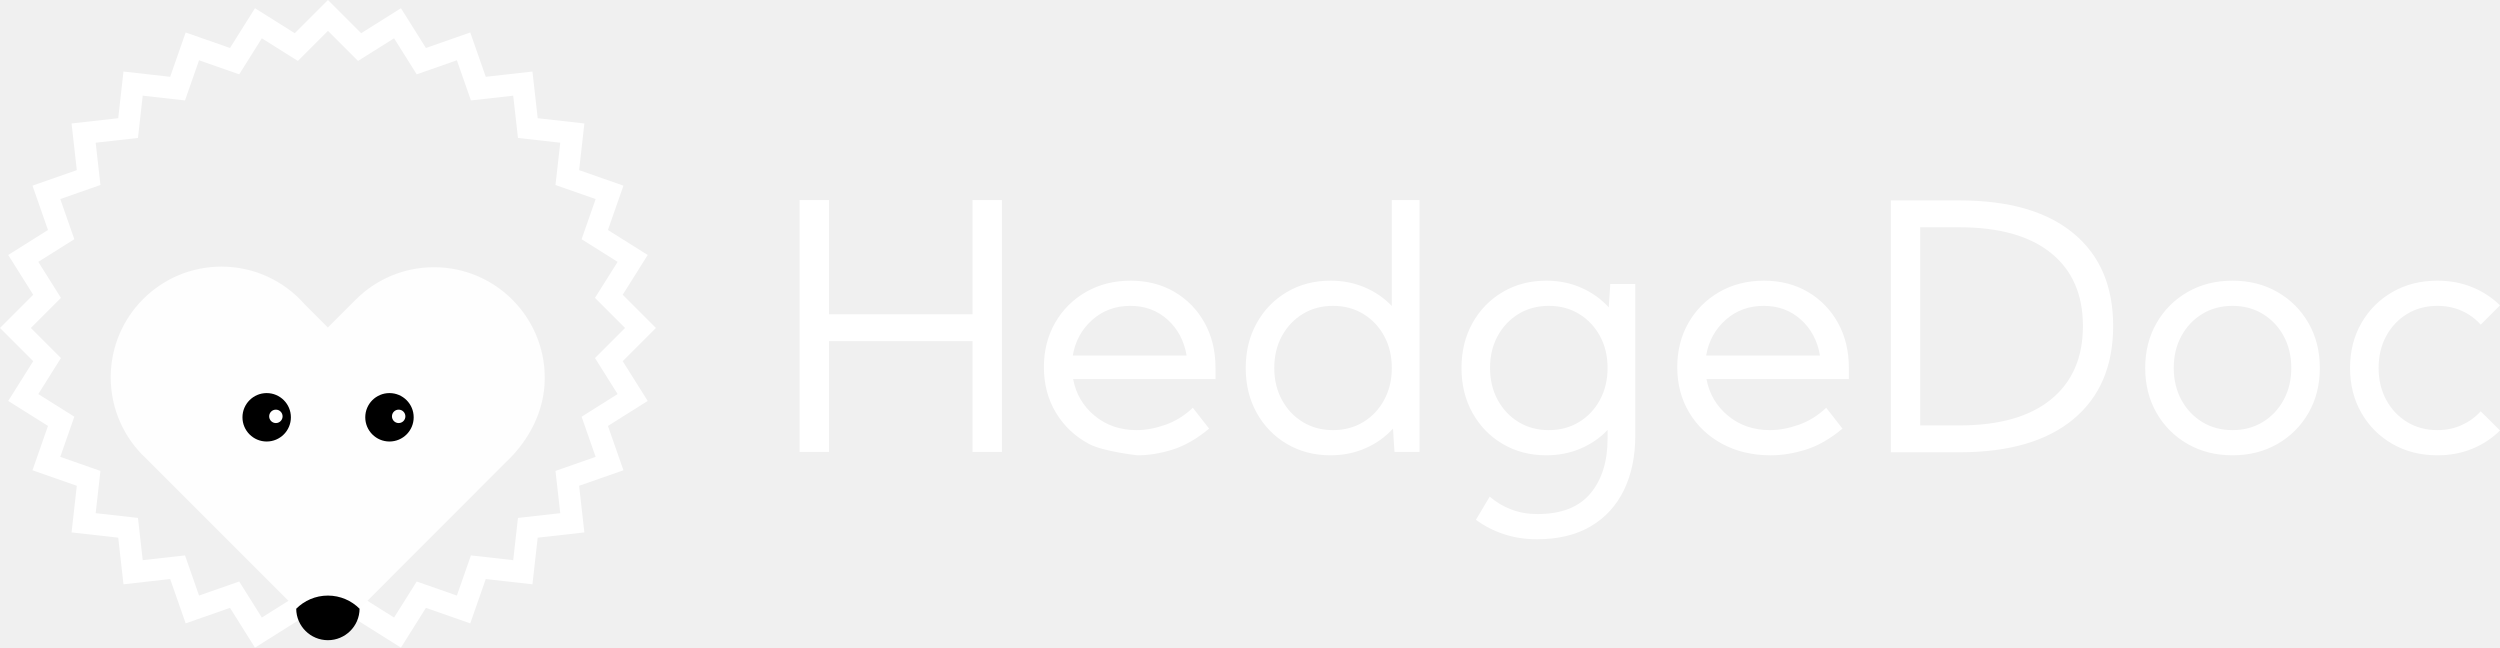
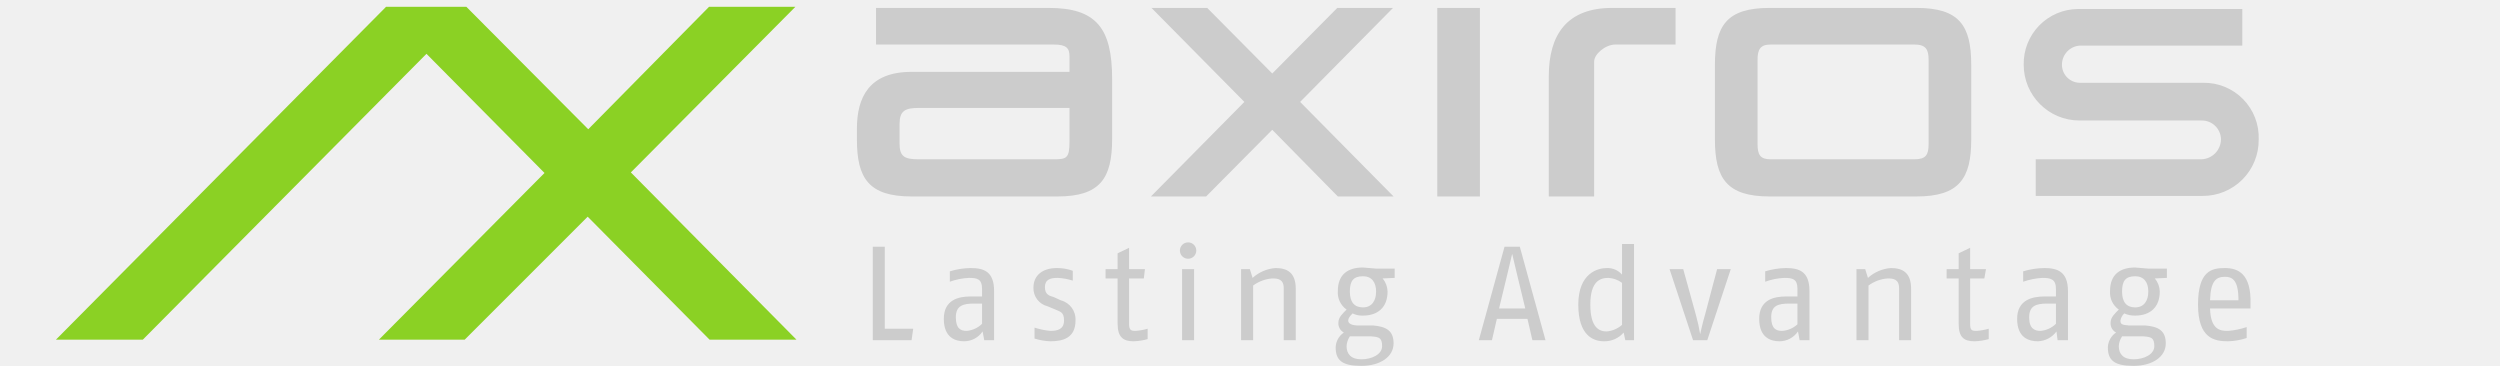
- <svg xmlns="http://www.w3.org/2000/svg" clip-rule="evenodd" fill-rule="evenodd" height="430.079" stroke-linejoin="round" stroke-miterlimit="2" viewBox="0 0 1660.241 430.079" width="1660.241">
-   <g fill-rule="nonzero" transform="translate(10.24244 10.24245)">
-     <path d="m0-124.766-6.399 6.398-7.662-4.814-4.812 7.662-8.541-2.989-2.988 8.54-8.993-1.013-1.011 8.991-8.992 1.013 1.012 8.991-8.541 2.989 2.988 8.54-7.661 4.815 4.815 7.662-6.399 6.399 6.398 6.398-4.814 7.661 7.661 4.814-2.988 8.541 8.541 2.988-1.012 8.985 8.992 1.011 1.011 8.985 8.993-1.015 2.988 8.54 8.541-2.988 4.812 7.662 7.662-4.813h12.796l7.661 4.813 4.814-7.66 8.541 2.988 2.988-8.54 8.992 1.014 1.014-8.985 8.99-1.012-1.012-8.985 8.54-2.988-2.988-8.541 7.662-4.815-4.815-7.66 6.398-6.398-6.398-6.399 4.815-7.66-7.662-4.814 2.988-8.542-8.54-2.988 1.014-8.991-8.992-1.015-1.013-8.991-8.991 1.013-2.989-8.54-8.54 2.989-4.814-7.663-7.663 4.815z" fill="none" stroke="#fff" stroke-linejoin="miter" stroke-miterlimit="2" stroke-width="4.41" transform="matrix(3.284956 0 0 3.284956 207.5566 409.8508)" />
-     <path d="m0-30.513c0-12.366-10.025-22.393-22.392-22.393-6.143 0-11.707 2.476-15.752 6.481l-.003-.002-5.705 5.706-4.665-4.665c-4.104-4.683-10.125-7.642-16.839-7.642-12.367 0-22.392 10.025-22.392 22.391 0 6.463 2.74 12.281 7.118 16.368l36.799 36.784 35.987-36.014c4.496-4.232 7.844-10.203 7.844-17.014" fill="#fefefe" transform="matrix(3.284956 0 0 3.284956 351.5353 341.0132)" />
-     <path d="m-4.558-8.253c1.645 1.64 2.662 3.904 2.662 6.406 0 2.5-1.017 4.766-2.662 6.405-3.514-.026-6.357-2.883-6.357-6.405s2.843-6.38 6.357-6.406" transform="matrix(0 -3.284956 -3.284956 0 201.444 379.05)" />
-     <path d="m-4.896-4.894c-2.704 0-4.895 2.191-4.895 4.894 0 2.704 2.191 4.896 4.895 4.896s4.896-2.192 4.896-4.896c0-2.703-2.192-4.894-4.896-4.894" transform="matrix(0 -3.284956 -3.284956 0 166.8609 250.8016)" />
-     <path d="m-1.356-1.355c-.751 0-1.356.607-1.356 1.356 0 .748.605 1.355 1.356 1.355.749 0 1.357-.607 1.357-1.355 0-.749-.608-1.356-1.357-1.356" fill="#fff" transform="matrix(0 -3.284956 -3.284956 0 172.9693 261.8032)" />
-     <path d="m-4.896-4.894c-2.704 0-4.895 2.191-4.895 4.896 0 2.703 2.191 4.894 4.895 4.894s4.896-2.191 4.896-4.894c0-2.705-2.192-4.896-4.896-4.896" transform="matrix(0 -3.284956 -3.284956 0 248.406 250.8016)" />
-     <g fill="#fff">
-       <path d="m-1.357-1.356c-.751 0-1.356.608-1.356 1.358 0 .748.605 1.355 1.356 1.355.749 0 1.357-.607 1.357-1.355 0-.75-.608-1.358-1.357-1.358" transform="matrix(0 -3.284956 -3.284956 0 254.514 261.7989)" />
-       <path d="m914.053 122.625v70.361c-4.98-5.276-10.966-9.399-17.953-12.375-6.99-2.973-14.572-4.461-22.748-4.461-10.778 0-20.426 2.506-28.938 7.525s-15.205 11.896-20.07 20.631c-4.872 8.738-7.307 18.677-7.307 29.826 0 11.156 2.435 21.101 7.307 29.832 4.865 8.735 11.559 15.61 20.07 20.629s18.16 7.529 28.938 7.529c8.4 0 16.168-1.58 23.307-4.74 7.135-3.16 13.193-7.49 18.176-12.992l1.006 15.502h16.611v-167.268zm-393.295.002v167.266h19.516v-73.596h95.34v73.596h19.512v-167.266h-19.512v75.828h-95.34v-75.828zm724.699.221v167.268h45.496c32.859 0 58.098-7.323 75.715-21.971 17.617-14.641 26.428-35.273 26.428-61.885 0-26.539-8.81-47.077-26.428-61.609s-42.855-21.803-75.715-21.803zm19.516 17.846h25.98c26.464 0 46.761 5.705 60.887 17.113 14.122 11.415 21.186 27.564 21.186 48.453 0 20.961-7.064 37.208-21.186 48.729-14.125 11.524-34.423 17.287-60.887 17.287h-25.98zm-248.33 35.455c-10.778 0-20.424 2.51-28.936 7.529-8.511 5.019-15.207 11.894-20.072 20.629-4.872 8.735-7.305 18.676-7.305 29.828 0 11.152 2.433 21.095 7.305 29.83 4.865 8.735 11.561 15.611 20.072 20.631 8.511 5.019 18.158 7.525 28.936 7.525 8.176 0 15.76-1.488 22.75-4.461 6.987-2.973 12.971-7.096 17.951-12.375v5.795c0 15.167-3.81 27.301-11.428 36.41-7.624 9.103-19.348 13.656-35.182 13.656-6.245 0-12.043-1.021-17.395-3.064-5.354-2.047-10.113-4.89-14.275-8.529l-9.143 15.387c5.499 4.09 11.669 7.263 18.508 9.533 6.839 2.27 14.16 3.4 21.969 3.4 14.198 0 26.148-2.88 35.852-8.639 9.7-5.762 17.04-13.811 22.023-24.143 4.98-10.334 7.469-22.377 7.469-36.131v-100.582h-16.615l-1.004 15.502c-4.98-5.502-11.037-9.832-18.176-12.992-7.135-3.16-14.905-4.74-23.305-4.74zm591.766.002c-11.152 0-21.097 2.51-29.832 7.529-8.735 5.016-15.61 11.891-20.629 20.629-5.016 8.735-7.525 18.674-7.525 29.826 0 11.152 2.509 21.097 7.525 29.828 5.019 8.738 11.894 15.613 20.629 20.629 8.735 5.019 18.68 7.529 29.832 7.529 8.4 0 16.129-1.449 23.191-4.35 7.063-2.901 13.195-6.951 18.398-12.154l-12.824-12.711c-3.495 3.866-7.693 6.91-12.598 9.141-4.908 2.23-10.298 3.348-16.168 3.348-7.509 0-14.201-1.783-20.074-5.354-5.873-3.567-10.503-8.475-13.883-14.717-3.384-6.245-5.072-13.309-5.072-21.189 0-7.953 1.689-15.034 5.072-21.242 3.38-6.205 8.009-11.095 13.883-14.662 5.873-3.571 12.565-5.354 20.074-5.354 5.87 0 11.26 1.096 16.168 3.287 4.904 2.194 9.102 5.259 12.598 9.201l12.824-12.824c-5.203-5.128-11.336-9.142-18.398-12.043-7.063-2.901-14.792-4.348-23.191-4.348zm-867.867.002c-11.001 0-20.85 2.494-29.549 7.471-8.699 4.983-15.538 11.806-20.518 20.465s-7.473 18.491-7.473 29.496c0 11.3 2.656 21.37 7.975 30.217 5.312 8.846 12.655 15.779 22.023 20.799 9.365 5.016 32.113 7.525 32.113 7.525 7.509 0 15.295-1.266 23.363-3.795 8.065-2.526 16.148-7.17 24.252-13.938l-10.816-13.826c-5.502 5.203-11.597 8.978-18.285 11.32-6.695 2.339-13.048 3.512-19.072 3.512-10.854 0-20.127-3.18-27.82-9.533-7.693-6.36-12.469-14.481-14.328-24.369h94.561v-7.469c0-11.225-2.418-21.189-7.25-29.885-4.832-8.699-11.486-15.536-19.961-20.52-8.475-4.977-18.21-7.471-29.215-7.471zm420.613 0c-11.001 0-20.848 2.494-29.547 7.471-8.698 4.983-15.54 11.806-20.52 20.465s-7.473 18.491-7.473 29.496c0 11.3 2.658 21.37 7.977 30.217 5.312 8.846 12.656 15.779 22.021 20.799 9.365 5.016 20.071 7.525 32.113 7.525 7.509 0 15.295-1.266 23.363-3.795 8.065-2.526 16.15-7.17 24.254-13.938l-10.818-13.826c-5.502 5.203-11.595 8.978-18.283 11.32-6.691 2.339-13.05 3.512-19.074 3.512-10.854 0-20.125-3.18-27.818-9.533-7.693-6.36-12.471-14.481-14.33-24.369h94.561v-7.469c0-11.225-2.418-21.189-7.25-29.885-4.832-8.699-11.484-15.536-19.959-20.52-8.475-4.977-18.212-7.471-29.217-7.471zm311.211 0c-11.152 0-21.091 2.506-29.826 7.525-8.738 5.019-15.613 11.896-20.633 20.631-5.016 8.735-7.527 18.677-7.527 29.826 0 11.152 2.511 21.097 7.527 29.832 5.019 8.735 11.895 15.609 20.633 20.629 8.735 5.019 18.674 7.525 29.826 7.525 11.149 0 21.093-2.506 29.828-7.525 8.735-5.019 15.61-11.894 20.629-20.629 5.019-8.735 7.525-18.68 7.525-29.832 0-11.149-2.506-21.091-7.525-29.826-5.019-8.735-11.894-15.611-20.629-20.631-8.735-5.019-18.679-7.525-29.828-7.525zm-454.049 16.723c7.506 0 14.2 1.785 20.07 5.355 5.873 3.567 10.503 8.458 13.883 14.66 3.384 6.209 5.074 13.291 5.074 21.244 0 7.881-1.691 14.943-5.074 21.188-3.38 6.245-8.009 11.15-13.883 14.721-5.87 3.567-12.564 5.352-20.07 5.352-7.509 0-14.202-1.784-20.072-5.352-5.873-3.571-10.503-8.476-13.883-14.721-3.387-6.245-5.074-13.307-5.074-21.188 0-7.953 1.687-15.036 5.074-21.244 3.38-6.202 8.009-11.093 13.883-14.66 5.87-3.571 12.563-5.355 20.072-5.355zm-143.293.002c7.509 0 14.2 1.784 20.07 5.352 5.873 3.571 10.503 8.459 13.887 14.664 3.38 6.209 5.072 13.291 5.072 21.24 0 7.881-1.692 14.945-5.072 21.189-3.384 6.245-8.013 11.151-13.887 14.719-5.87 3.571-12.561 5.355-20.07 5.355s-14.2-1.785-20.07-5.355c-5.873-3.567-10.503-8.474-13.883-14.719-3.384-6.245-5.076-13.309-5.076-21.189 0-7.95 1.693-15.032 5.076-21.24 3.38-6.205 8.009-11.093 13.883-14.664 5.87-3.567 12.561-5.352 20.07-5.352zm-134.592.002c9.737 0 17.988 3.065 24.752 9.201 6.764 6.133 10.966 14.067 12.602 23.807h-75.604c1.636-9.589 5.948-17.489 12.936-23.697 6.987-6.205 15.427-9.311 25.314-9.311zm420.615 0c9.737 0 17.988 3.065 24.752 9.201 6.764 6.133 10.966 14.067 12.602 23.807h-75.603c1.636-9.589 5.948-17.489 12.935-23.697 6.987-6.205 15.427-9.311 25.314-9.311zm311.318 0c7.506 0 14.202 1.781 20.072 5.352 5.873 3.571 10.501 8.459 13.885 14.664 3.38 6.205 5.072 13.287 5.072 21.24 0 7.881-1.692 14.945-5.072 21.189-3.384 6.245-8.011 11.148-13.885 14.719-5.87 3.567-12.566 5.352-20.072 5.352-7.509 0-14.2-1.784-20.07-5.352-5.873-3.571-10.503-8.474-13.883-14.719-3.387-6.245-5.074-13.309-5.074-21.189 0-7.953 1.687-15.035 5.074-21.24 3.38-6.205 8.009-11.093 13.883-14.664 5.87-3.571 12.561-5.352 20.07-5.352z" stroke-width="3.285" />
+ <svg xmlns="http://www.w3.org/2000/svg" width="121.035mm" height="17.714mm" viewBox="0 0 121.035 17.714" version="1.1" id="svg1">
+   <defs id="defs1" />
+   <g id="layer1" transform="translate(-0.9969222,-0.08551177)">
+     <path id="AX" fill="#8bd124" d="m 31.539,8.433 7.964,-8.017 h -4.18 l -5.847,5.927 -5.9,-5.927 H 19.686 L 3.705,16.529 h 4.207 L 21.644,2.691 l 5.715,5.768 -8.017,8.07 h 4.154 l 5.953,-5.953 5.9,5.953 h 4.207 z" style="stroke-width:0.265" />
+     <g fill="#cccccc" id="g4" transform="matrix(0.2645833,0,0,0.2645833,-8.289953,-17.5493)">
+       <path id="axiros_lasting_advantage" d="m 279.9,102.6 -12,-12.2 -12.1,12.2 h -10.1 l 17.1,-17.3 -17,-17.2 H 256 l 11.9,12 11.9,-12 H 290 l -17,17.2 17.1,17.3 z m 18.2,0 V 68.1 h 7.8 v 34.5 z m 32.6,-27.8 c -1.9,0 -3.9,1.8 -3.9,3.1 v 24.7 h -8.3 v -22 c 0,-7.7 3.4,-12.5 11.6,-12.5 h 11.6 v 6.7 z m 55.1,27.8 h -26.9 c -7.8,0 -10,-3.3 -10,-10.4 V 78.5 c 0,-7.2 2.2,-10.4 10,-10.4 h 26.9 c 7.8,0 10,3.2 10,10.4 v 13.7 c 0,7.1 -2.2,10.4 -10,10.4 z m 2.2,-25 c 0,-1.9 -0.5,-2.8 -2.6,-2.8 h -26.3 c -1.9,0 -2.4,0.9 -2.4,2.8 V 93 c 0,2 0.5,2.8 2.4,2.8 h 26.3 c 2.1,0 2.6,-0.8 2.6,-2.8 z m 50.1,24.9 h -30.5 v -6.7 h 30.3 a 3.7,3.7 0 0 0 3.6,-3.7 3.5,3.5 0 0 0 -3.6,-3.4 h -22.3 a 10.2,10.2 0 0 1 -10.2,-10.2 10,10 0 0 1 9.9,-10.2 h 30.1 V 75 h -29.8 a 3.5,3.5 0 0 0 -3.2,3.5 3.3,3.3 0 0 0 3.2,3.3 h 22.6 a 10,10 0 0 1 10.2,10.4 10.2,10.2 0 0 1 -10.3,10.3 z M 230.8,86.4 h -27.5 c -2.6,0 -3.6,0.5 -3.6,3 v 3.5 c 0,2.5 1,2.9 3.6,2.9 h 24.6 c 2.4,0 2.9,-0.2 2.9,-3.3 z m -28.9,16.2 c -7.8,0 -10,-3.3 -10,-10.4 v -2 c 0,-5.7 2.2,-10.4 10,-10.4 h 28.9 V 77 c 0,-1.5 -0.5,-2.2 -2.9,-2.2 H 195.4 V 68.1 H 227 c 8.7,0 11.6,3.7 11.6,13 v 11 c 0,7.2 -2.2,10.5 -10,10.5 z m 0,26.3 h -7.1 v -17.1 h 2.2 v 15 h 5.2 z m 13.3,0 -0.3,-1.6 a 4.1,4.1 0 0 1 -3.4,1.8 c -1.5,0 -3.7,-0.6 -3.7,-4.1 0,-3.5 2.7,-4.1 4.9,-4.1 h 2.1 v -1.4 c 0,-1.8 -0.9,-2 -2.4,-2 a 11.8,11.8 0 0 0 -3.5,0.7 v -1.9 a 13.5,13.5 0 0 1 3.8,-0.6 c 2.4,0 4.3,0.6 4.3,4.2 v 9 z m -0.4,-6.7 h -1.5 c -2,0 -3.3,0.4 -3.3,2.5 0,2.1 0.9,2.5 2,2.5 a 4.6,4.6 0 0 0 2.8,-1.3 z m 12.5,6.9 a 10.7,10.7 0 0 1 -2.9,-0.5 v -2 a 13.6,13.6 0 0 0 2.9,0.6 c 1.3,0 2.5,-0.3 2.5,-1.9 0,-1.6 -0.7,-1.6 -1.8,-2.1 l -1.2,-0.5 a 3.4,3.4 0 0 1 -2.6,-3.4 c 0,-2.3 1.7,-3.6 4.3,-3.6 a 8.3,8.3 0 0 1 2.9,0.5 v 1.8 a 10.5,10.5 0 0 0 -2.8,-0.5 c -1.3,0 -2.3,0.3 -2.3,1.7 0,1.4 0.9,1.6 1.6,1.8 l 1.3,0.6 a 3.6,3.6 0 0 1 2.7,3.7 c 0,3.2 -2.3,3.8 -4.6,3.8 z m 15.2,0 c -1.8,0 -2.9,-0.7 -2.9,-3.2 v -8.3 h -2.2 v -1.7 h 2.2 V 113 l 2.1,-1 v 3.9 h 2.9 l -0.2,1.7 h -2.7 v 8.3 c 0,1.2 0.4,1.3 1.2,1.3 a 10.9,10.9 0 0 0 2.2,-0.4 v 1.9 a 10.4,10.4 0 0 1 -2.6,0.4 z m 10,-15.1 a 1.5,1.5 0 0 1 0,-3 1.5,1.5 0 0 1 0,3 z m -1.1,14.9 v -13 h 2.2 v 13 z m 18.6,0 v -9.5 c 0,-1.7 -1.1,-1.8 -2.1,-1.8 a 6.7,6.7 0 0 0 -3.5,1.3 v 10 h -2.2 v -13 h 1.6 l 0.5,1.6 a 7,7 0 0 1 4.2,-1.8 c 2.1,0 3.7,0.8 3.7,3.8 v 9.4 z m 18.1,-11.3 a 3.9,3.9 0 0 1 0.9,2.4 c 0,2.9 -1.8,4.4 -4.5,4.4 a 3.8,3.8 0 0 1 -1.9,-0.4 c -0.5,0.5 -0.8,0.9 -0.8,1.3 0,0.4 0.3,0.8 1.5,0.9 h 3 c 2.4,0.2 3.8,0.9 3.8,3.3 0,2.4 -2.4,4.1 -5.9,4.1 -3.5,0 -4.7,-1 -4.7,-3.4 a 3.4,3.4 0 0 1 1.5,-2.7 1.9,1.9 0 0 1 -1,-1.8 c 0,-1 0.8,-1.7 1.5,-2.4 a 3.8,3.8 0 0 1 -1.6,-3.4 c 0,-3 1.8,-4.3 4.6,-4.3 l 2.4,0.2 h 3.4 v 1.7 z m -2.1,10.6 h -3.9 a 3.5,3.5 0 0 0 -0.6,1.8 c 0,1.4 0.8,2.4 2.7,2.4 1.9,0 3.8,-0.9 3.8,-2.4 0,-1.5 -0.5,-1.7 -2,-1.8 z m -1.5,-11 c -1.8,0 -2.4,0.9 -2.4,2.8 0,1.9 0.8,2.9 2.4,2.9 1.6,0 2.4,-1.2 2.4,-2.9 0,-1.7 -0.8,-2.8 -2.4,-2.8 z m 31,11.7 -0.9,-3.9 H 309 l -0.9,3.9 h -2.4 l 4.7,-17.1 h 2.8 l 4.7,17.1 z m -2.8,-12 -0.9,-3.8 -0.9,3.8 -1.5,6.2 h 4.8 z m 19.8,12 -0.3,-1.4 a 4.6,4.6 0 0 1 -3.6,1.6 c -1.8,0 -4.7,-0.9 -4.7,-6.7 0,-5.8 3.6,-6.7 5.2,-6.7 a 3.5,3.5 0 0 1 2.8,1.2 v -5.6 h 2.2 v 17.6 z m -0.6,-10.5 a 4.6,4.6 0 0 0 -2.5,-0.9 c -1.5,0 -3.3,0.6 -3.3,4.9 0,4.3 1.7,4.9 3,4.9 a 4.9,4.9 0 0 0 2.8,-1.2 z m 15.6,10.5 h -2.6 l -4.3,-13 h 2.5 l 2.3,8.3 a 33.1,33.1 0 0 1 0.8,3.6 c 0,0 0.4,-1.9 0.9,-3.6 l 2.2,-8.3 h 2.5 z m 16.9,0 -0.3,-1.6 a 4.1,4.1 0 0 1 -3.4,1.8 c -1.5,0 -3.7,-0.6 -3.7,-4.1 0,-3.5 2.7,-4.1 4.9,-4.1 h 2.1 v -1.4 c 0,-1.8 -0.9,-2 -2.4,-2 a 11.8,11.8 0 0 0 -3.5,0.7 v -1.9 a 13.5,13.5 0 0 1 3.8,-0.6 c 2.4,0 4.3,0.6 4.3,4.2 v 9 z m -0.4,-6.7 h -1.5 c -2.1,0 -3.3,0.4 -3.3,2.5 0,2.1 0.9,2.5 2,2.5 A 4.6,4.6 0 0 0 364,126 Z m 18.6,6.7 v -9.5 c 0,-1.7 -1.1,-1.8 -2.1,-1.8 a 6.7,6.7 0 0 0 -3.5,1.3 v 10 h -2.2 v -13 h 1.6 l 0.5,1.6 a 7,7 0 0 1 4.2,-1.8 c 2.1,0 3.7,0.8 3.7,3.8 v 9.4 z m 13.8,0.2 c -1.9,0 -2.9,-0.7 -2.9,-3.2 v -8.3 h -2.2 v -1.7 h 2.2 V 113 l 2.1,-1 v 3.9 h 2.9 l -0.3,1.7 h -2.6 v 8.3 c 0,1.2 0.3,1.3 1.2,1.3 a 10.9,10.9 0 0 0 2.2,-0.4 v 1.9 a 10.4,10.4 0 0 1 -2.6,0.4 z m 15.2,-0.2 -0.2,-1.6 a 4.4,4.4 0 0 1 -3.4,1.8 c -1.6,0 -3.8,-0.6 -3.8,-4.1 0,-3.5 2.8,-4.1 5,-4.1 h 2.1 v -1.4 c 0,-1.8 -1,-2 -2.5,-2 a 13.4,13.4 0 0 0 -3.5,0.7 v -1.9 a 13.8,13.8 0 0 1 3.9,-0.6 c 2.3,0 4.3,0.6 4.3,4.2 v 9 z m -0.3,-6.7 h -1.6 c -2,0 -3.3,0.4 -3.3,2.5 0,2.1 1,2.5 2.1,2.5 a 4.6,4.6 0 0 0 2.8,-1.3 z m 18.1,-4.6 a 3.9,3.9 0 0 1 0.9,2.4 c 0,2.9 -1.8,4.4 -4.5,4.4 a 4.5,4.5 0 0 1 -2,-0.4 2.4,2.4 0 0 0 -0.7,1.3 c 0,0.7 0.3,0.8 1.5,0.9 h 3 c 2.4,0.2 3.8,0.9 3.8,3.3 0,2.4 -2.4,4.1 -5.9,4.1 -3.5,0 -4.7,-1 -4.7,-3.4 a 3.4,3.4 0 0 1 1.5,-2.7 1.9,1.9 0 0 1 -1,-1.8 c 0,-1 0.8,-1.7 1.5,-2.4 a 3.8,3.8 0 0 1 -1.6,-3.4 c 0,-3 1.8,-4.3 4.6,-4.3 l 2.4,0.2 h 3.4 v 1.7 z m -2.1,10.6 h -3.9 a 3.5,3.5 0 0 0 -0.6,1.8 c 0,1.4 0.8,2.4 2.7,2.4 1.9,0 3.8,-0.9 3.8,-2.4 0,-1.5 -0.5,-1.7 -2,-1.8 z m -1.5,-11 c -1.8,0 -2.4,0.9 -2.4,2.8 0,1.9 0.8,2.9 2.4,2.9 1.6,0 2.4,-1.2 2.4,-2.9 0,-1.7 -0.8,-2.8 -2.4,-2.8 z m 21.1,5.9 h -7.4 c 0.1,4.1 2.1,4.1 3.3,4.1 a 14.2,14.2 0 0 0 3.4,-0.7 v 2 a 11.7,11.7 0 0 1 -3.4,0.6 c -2.5,0 -5.5,-0.5 -5.5,-6.7 0,-6.2 2.5,-6.7 4.9,-6.7 2.4,0 4.9,1 4.7,6.7 z m -4.7,-5.8 c -1.6,0 -2.6,0.8 -2.7,4.3 h 5.2 c 0,-3.7 -1.1,-4.3 -2.5,-4.3 z" />
    </g>
  </g>
</svg>
